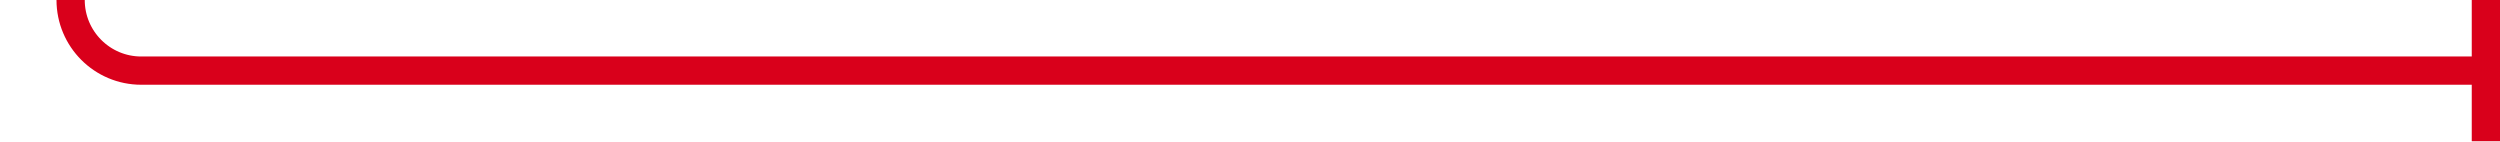
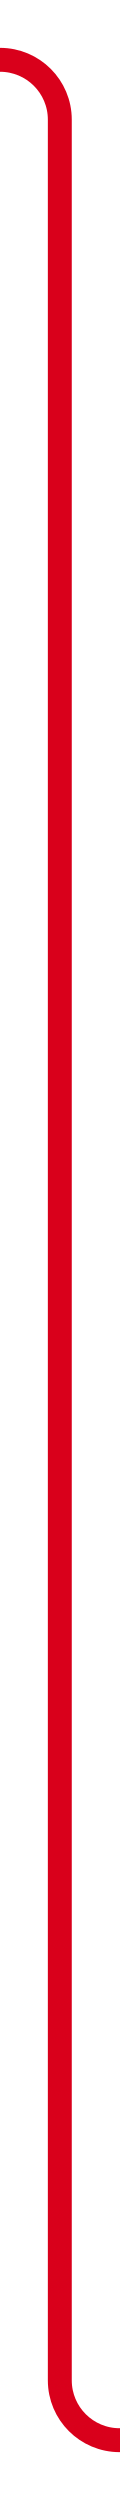
- <svg xmlns="http://www.w3.org/2000/svg" version="1.1" width="177px" height="10px" preserveAspectRatio="xMinYMid meet" viewBox="1234 1483  177 8">
-   <path d="M 1239 1455  L 1239 1482  A 5 5 0 0 0 1244 1487 L 1411 1487  " stroke-width="2" stroke="#d9001b" fill="none" />
-   <path d="M 1409 1482  L 1409 1492  L 1411 1492  L 1411 1482  L 1409 1482  Z " fill-rule="nonzero" fill="#d9001b" stroke="none" />
+ <svg xmlns="http://www.w3.org/2000/svg" version="1.1" width="10px" height="209px" preserveAspectRatio="xMidYMin meet" viewBox="1388 6611  8 209">
+   <path d="M 1344 6616  L 1387 6616  A 5 5 0 0 1 1392 6621 L 1392 6810  A 5 5 0 0 0 1397 6815 L 1441 6815  " stroke-width="2" stroke="#d9001b" fill="none" />
+   <path d="M 1439 6810  L 1439 6820  L 1441 6820  L 1441 6810  L 1439 6810  Z " fill-rule="nonzero" fill="#d9001b" stroke="none" />
</svg>
